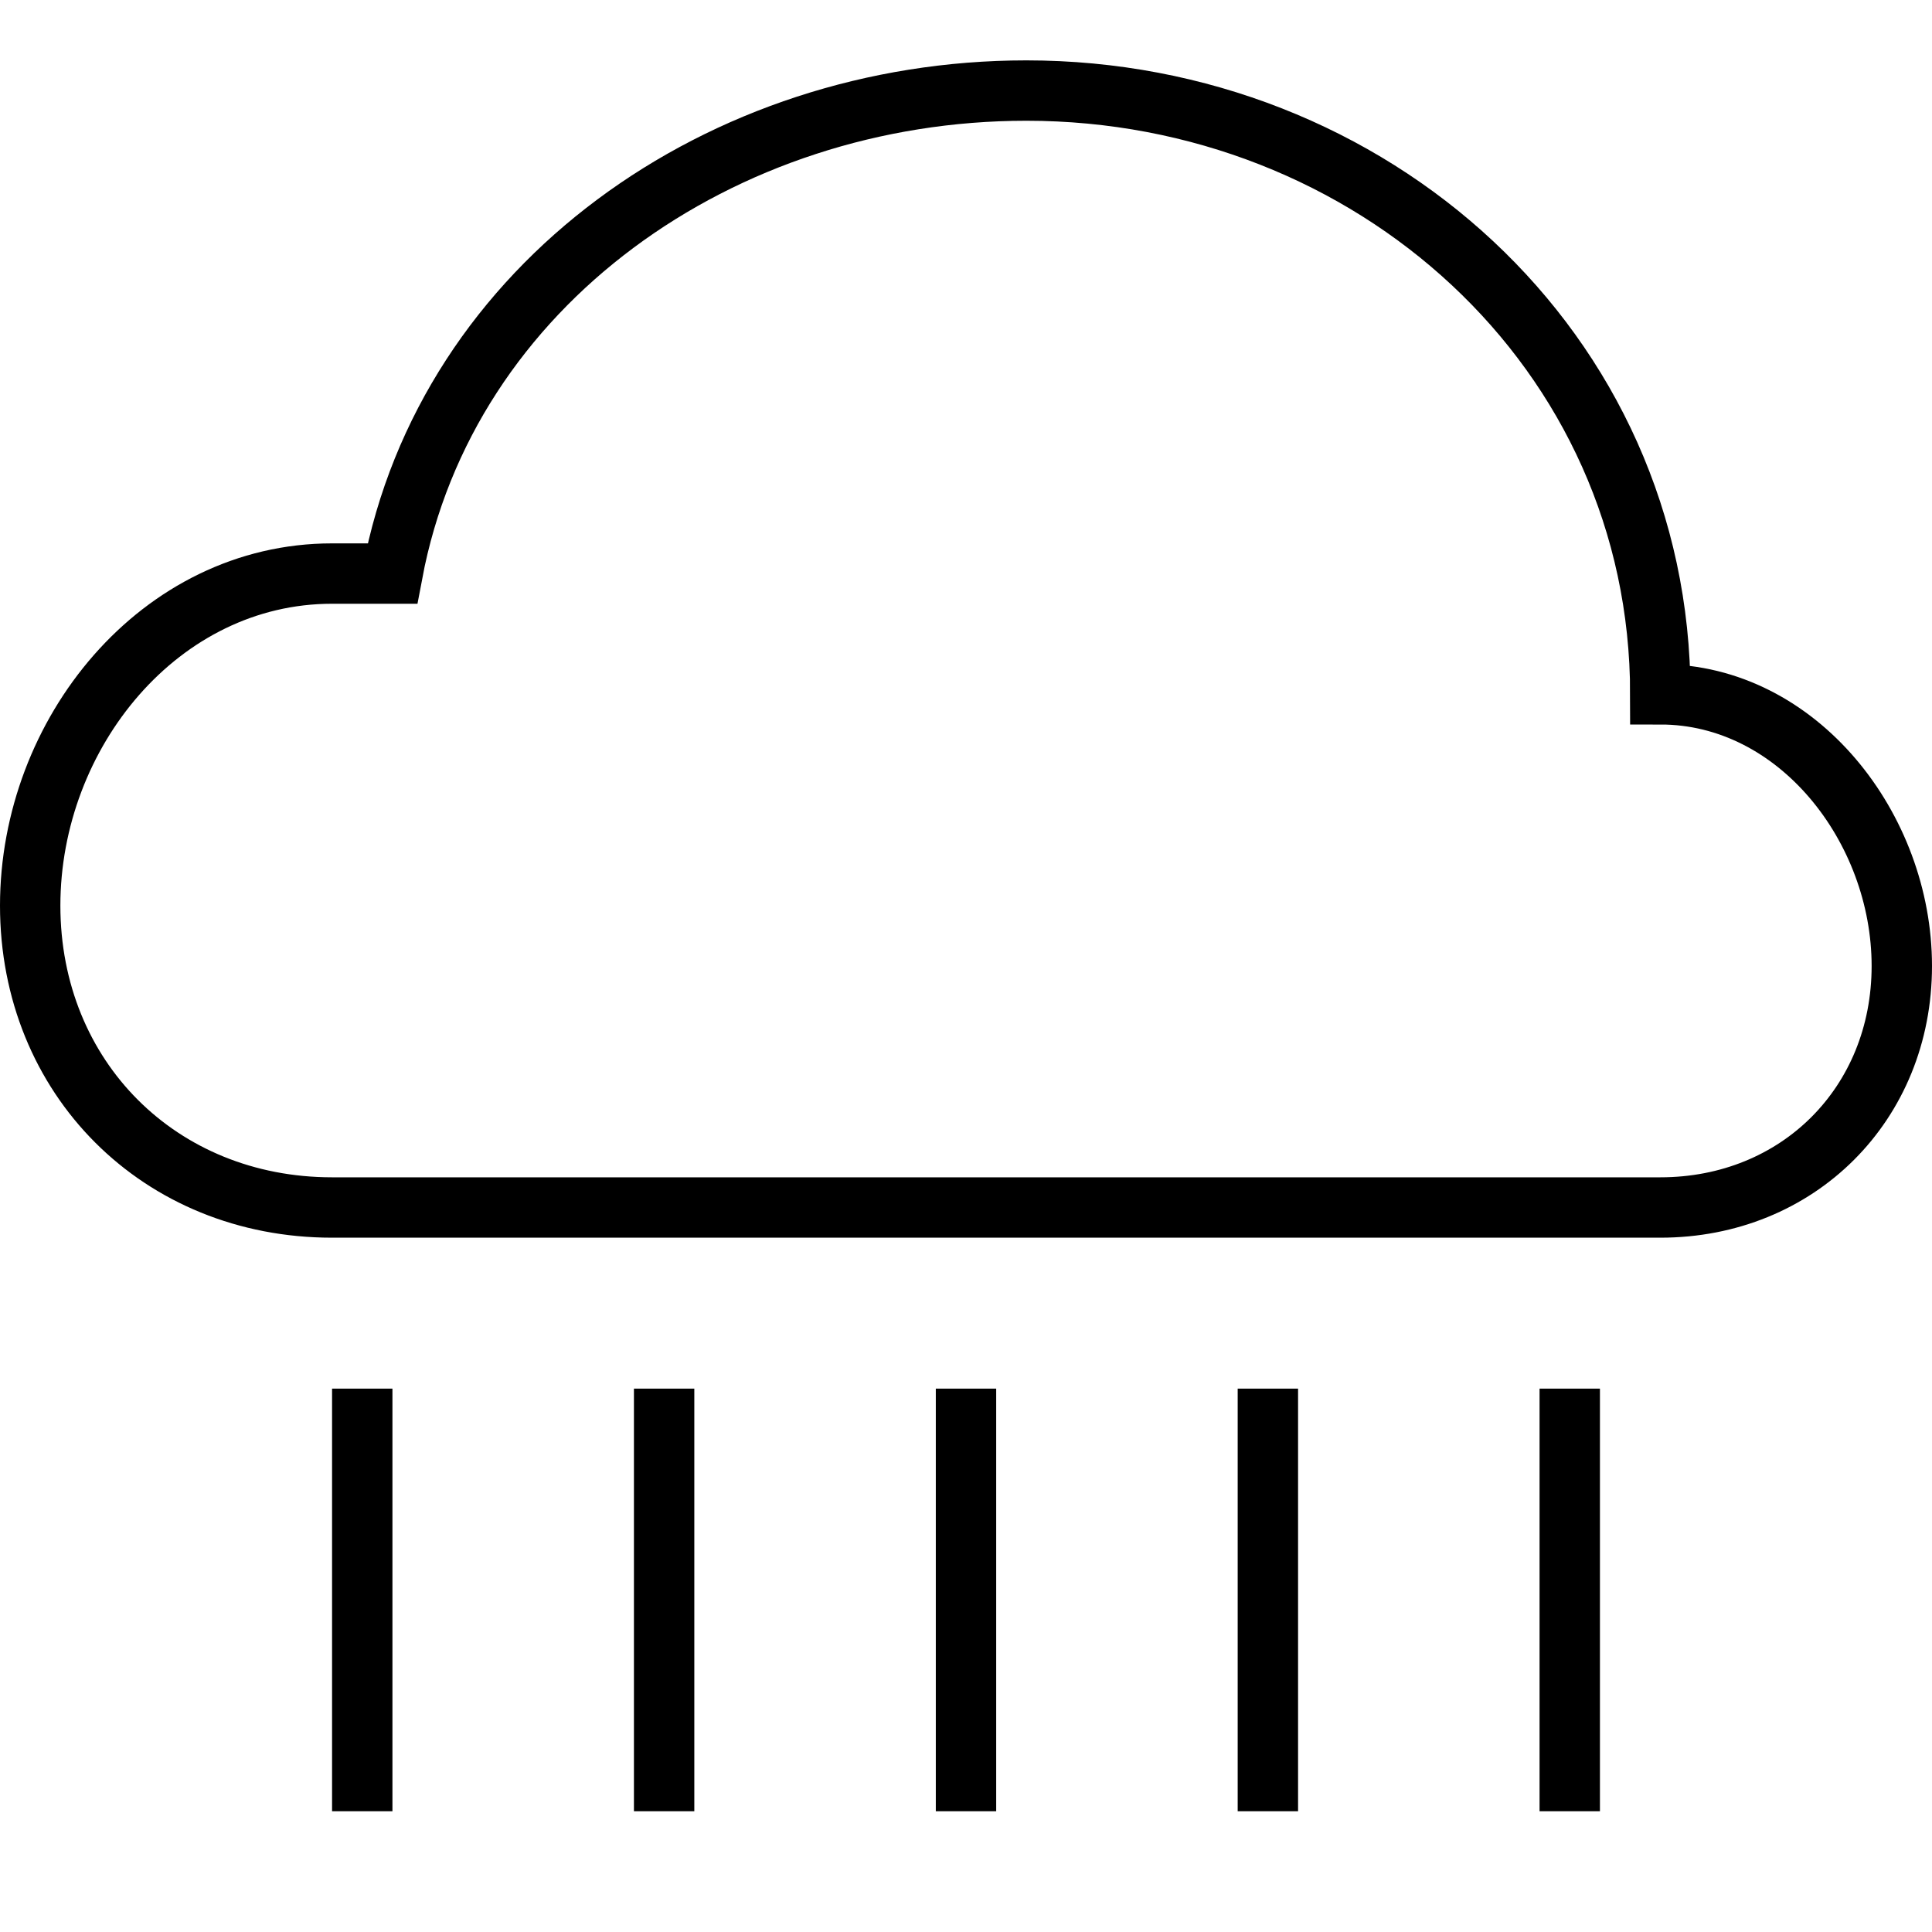
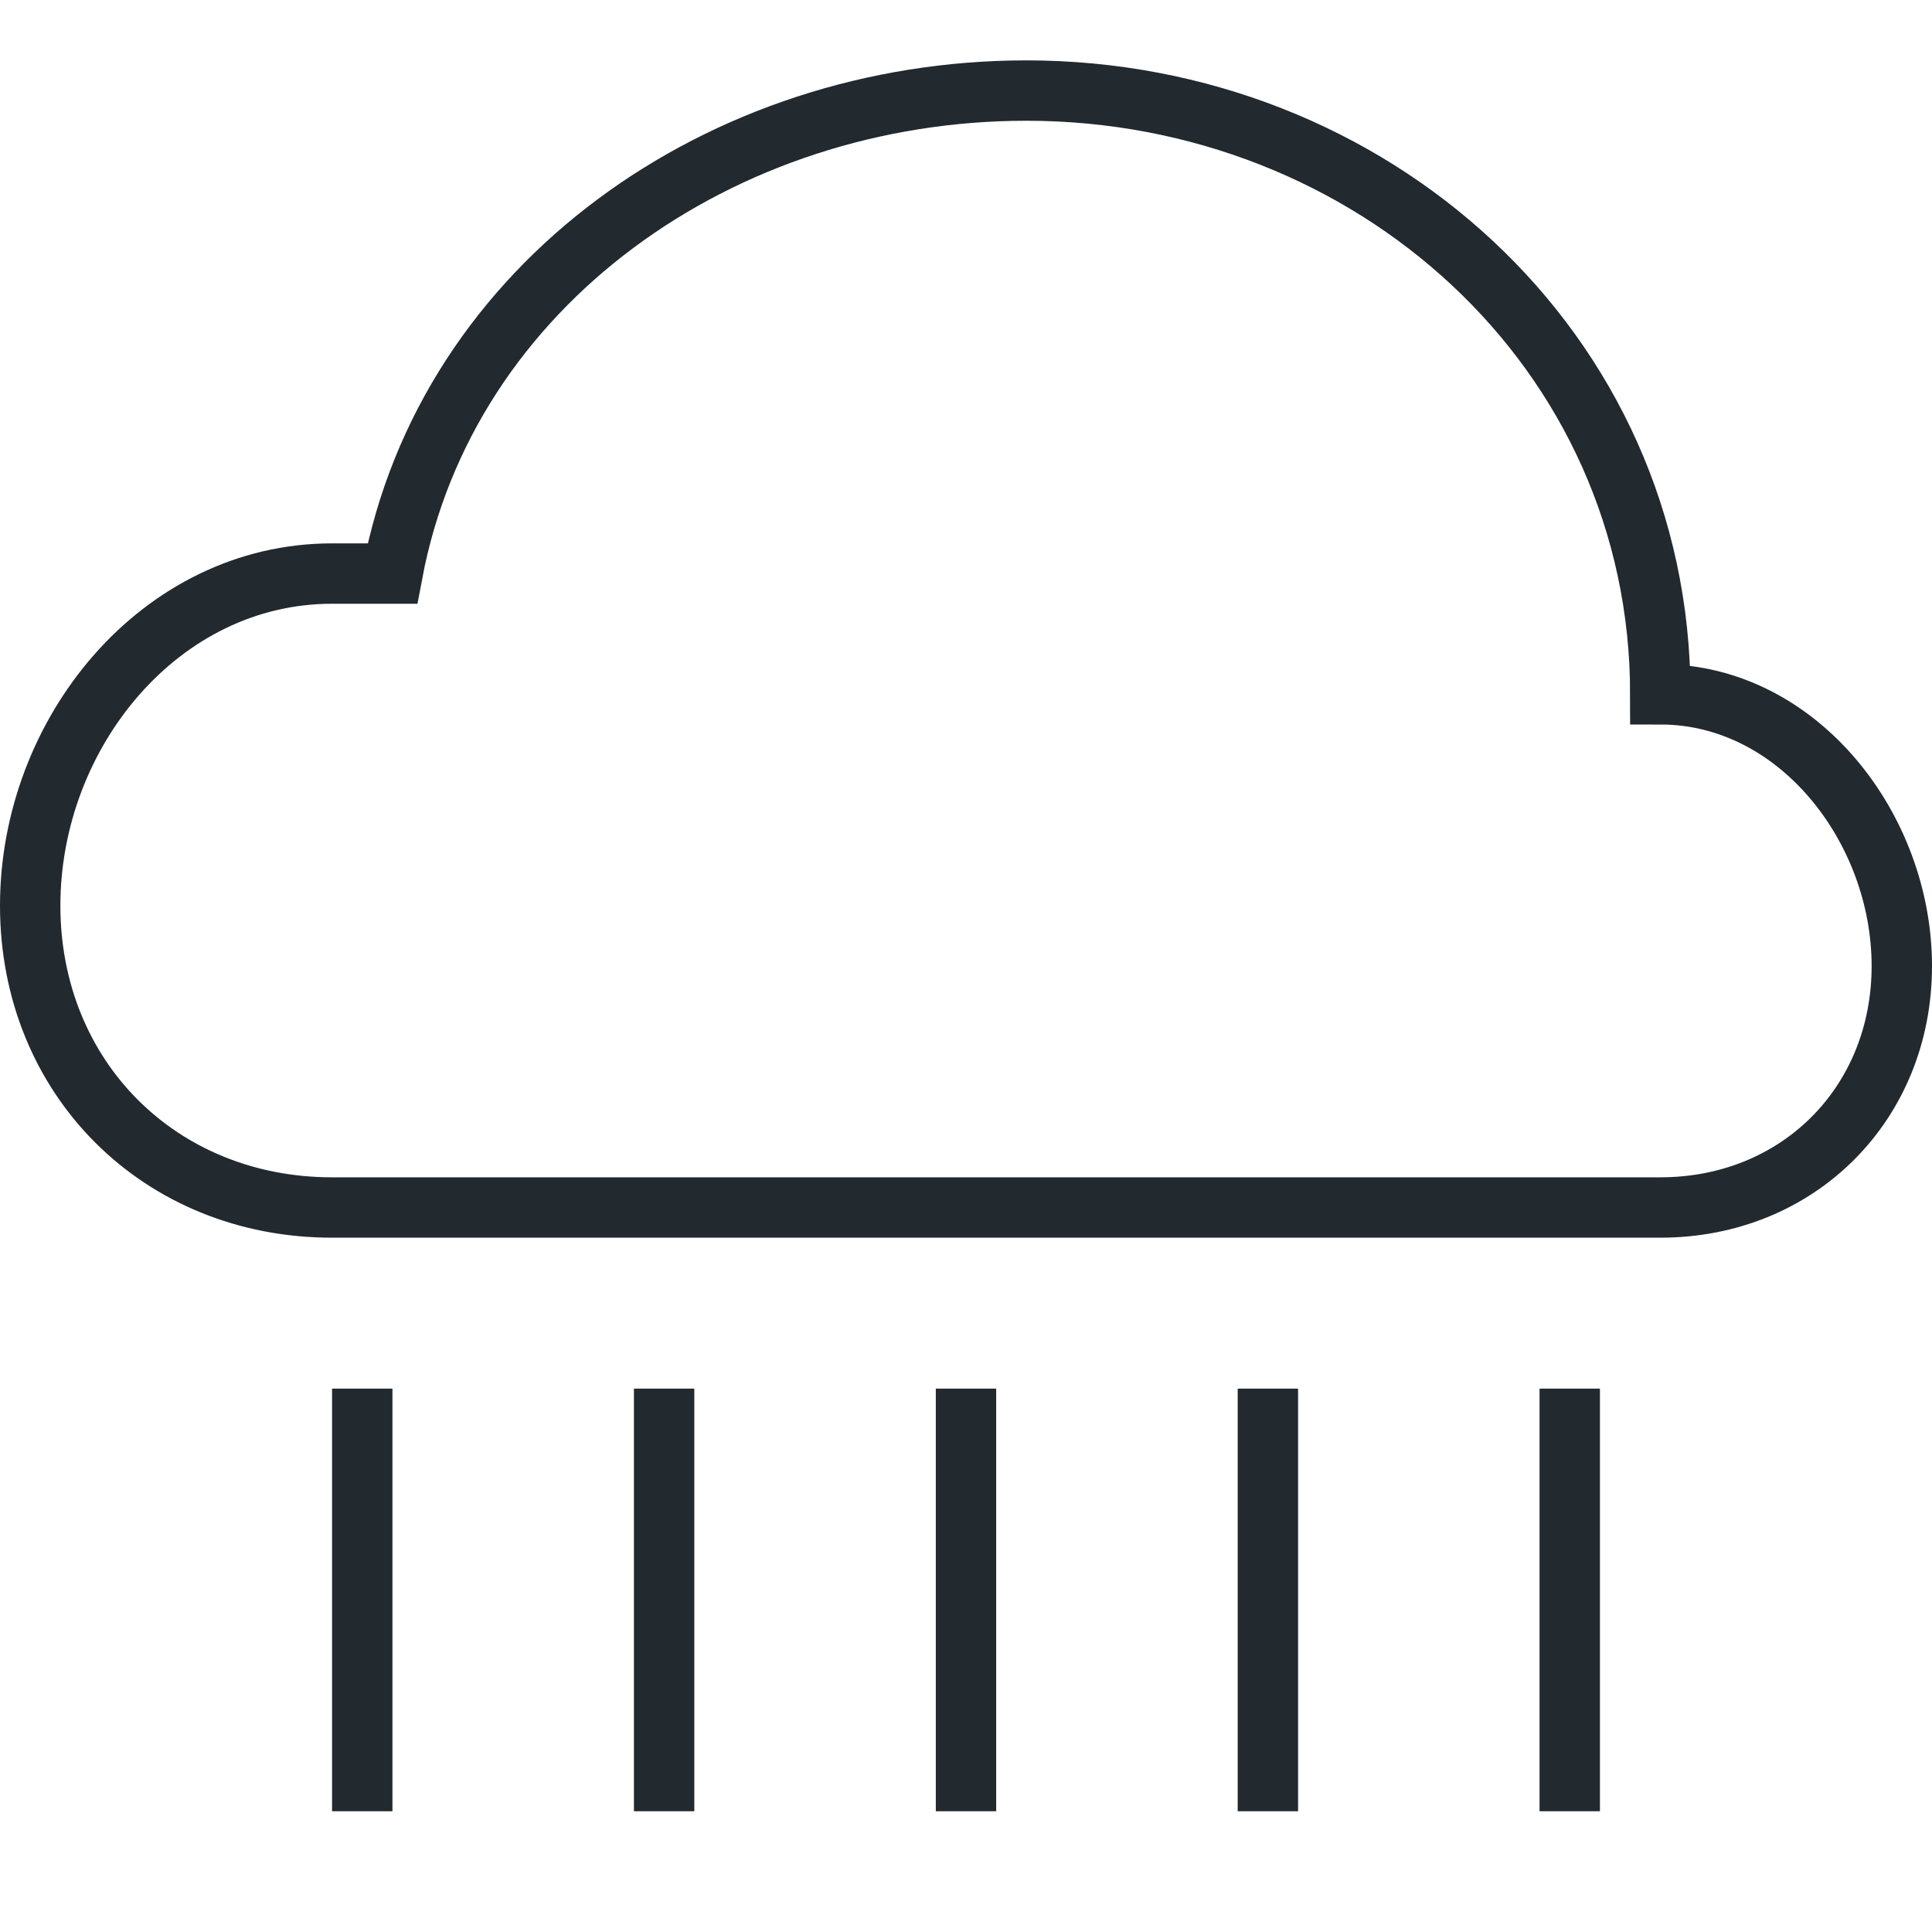
<svg xmlns="http://www.w3.org/2000/svg" version="1.1" id="Layer_1" x="0px" y="0px" width="64px" height="64px" viewBox="0 0 64 64" enable-background="new 0 0 64 64" xml:space="preserve">
-   <path fill="none" stroke="#000000" stroke-width="2" stroke-miterlimit="10" d="M55,40c4.565,0,8-3.435,8-8c0-4.565-3.435-9-8-9  c0-11.414-9.586-20-21-20C23.898,3,14.8,9.423,13,19c0,0-1.165,0-2,0C5.292,19,1,24.292,1,30s4.292,10,10,10H55z" />
+   <path fill="none" stroke="#22292F" stroke-width="2" stroke-miterlimit="10" d="M55,40c4.565,0,8-3.435,8-8c0-4.565-3.435-9-8-9  c0-11.414-9.586-20-21-20C23.898,3,14.8,9.423,13,19c0,0-1.165,0-2,0C5.292,19,1,24.292,1,30s4.292,10,10,10H55z" />
  <g>
-     <line fill="none" stroke="#000000" stroke-width="2" stroke-miterlimit="10" x1="22" y1="46" x2="22" y2="60" />
-     <line fill="none" stroke="#000000" stroke-width="2" stroke-miterlimit="10" x1="12" y1="46" x2="12" y2="60" />
-     <line fill="none" stroke="#000000" stroke-width="2" stroke-miterlimit="10" x1="32" y1="46" x2="32" y2="60" />
-     <line fill="none" stroke="#000000" stroke-width="2" stroke-miterlimit="10" x1="42" y1="46" x2="42" y2="60" />
-     <line fill="none" stroke="#000000" stroke-width="2" stroke-miterlimit="10" x1="52" y1="46" x2="52" y2="60" />
+     <line fill="none" stroke="#22292F" stroke-width="2" stroke-miterlimit="10" x1="22" y1="46" x2="22" y2="60" />
+     <line fill="none" stroke="#22292F" stroke-width="2" stroke-miterlimit="10" x1="12" y1="46" x2="12" y2="60" />
+     <line fill="none" stroke="#22292F" stroke-width="2" stroke-miterlimit="10" x1="32" y1="46" x2="32" y2="60" />
+     <line fill="none" stroke="#22292F" stroke-width="2" stroke-miterlimit="10" x1="42" y1="46" x2="42" y2="60" />
+     <line fill="none" stroke="#22292F" stroke-width="2" stroke-miterlimit="10" x1="52" y1="46" x2="52" y2="60" />
  </g>
</svg>
